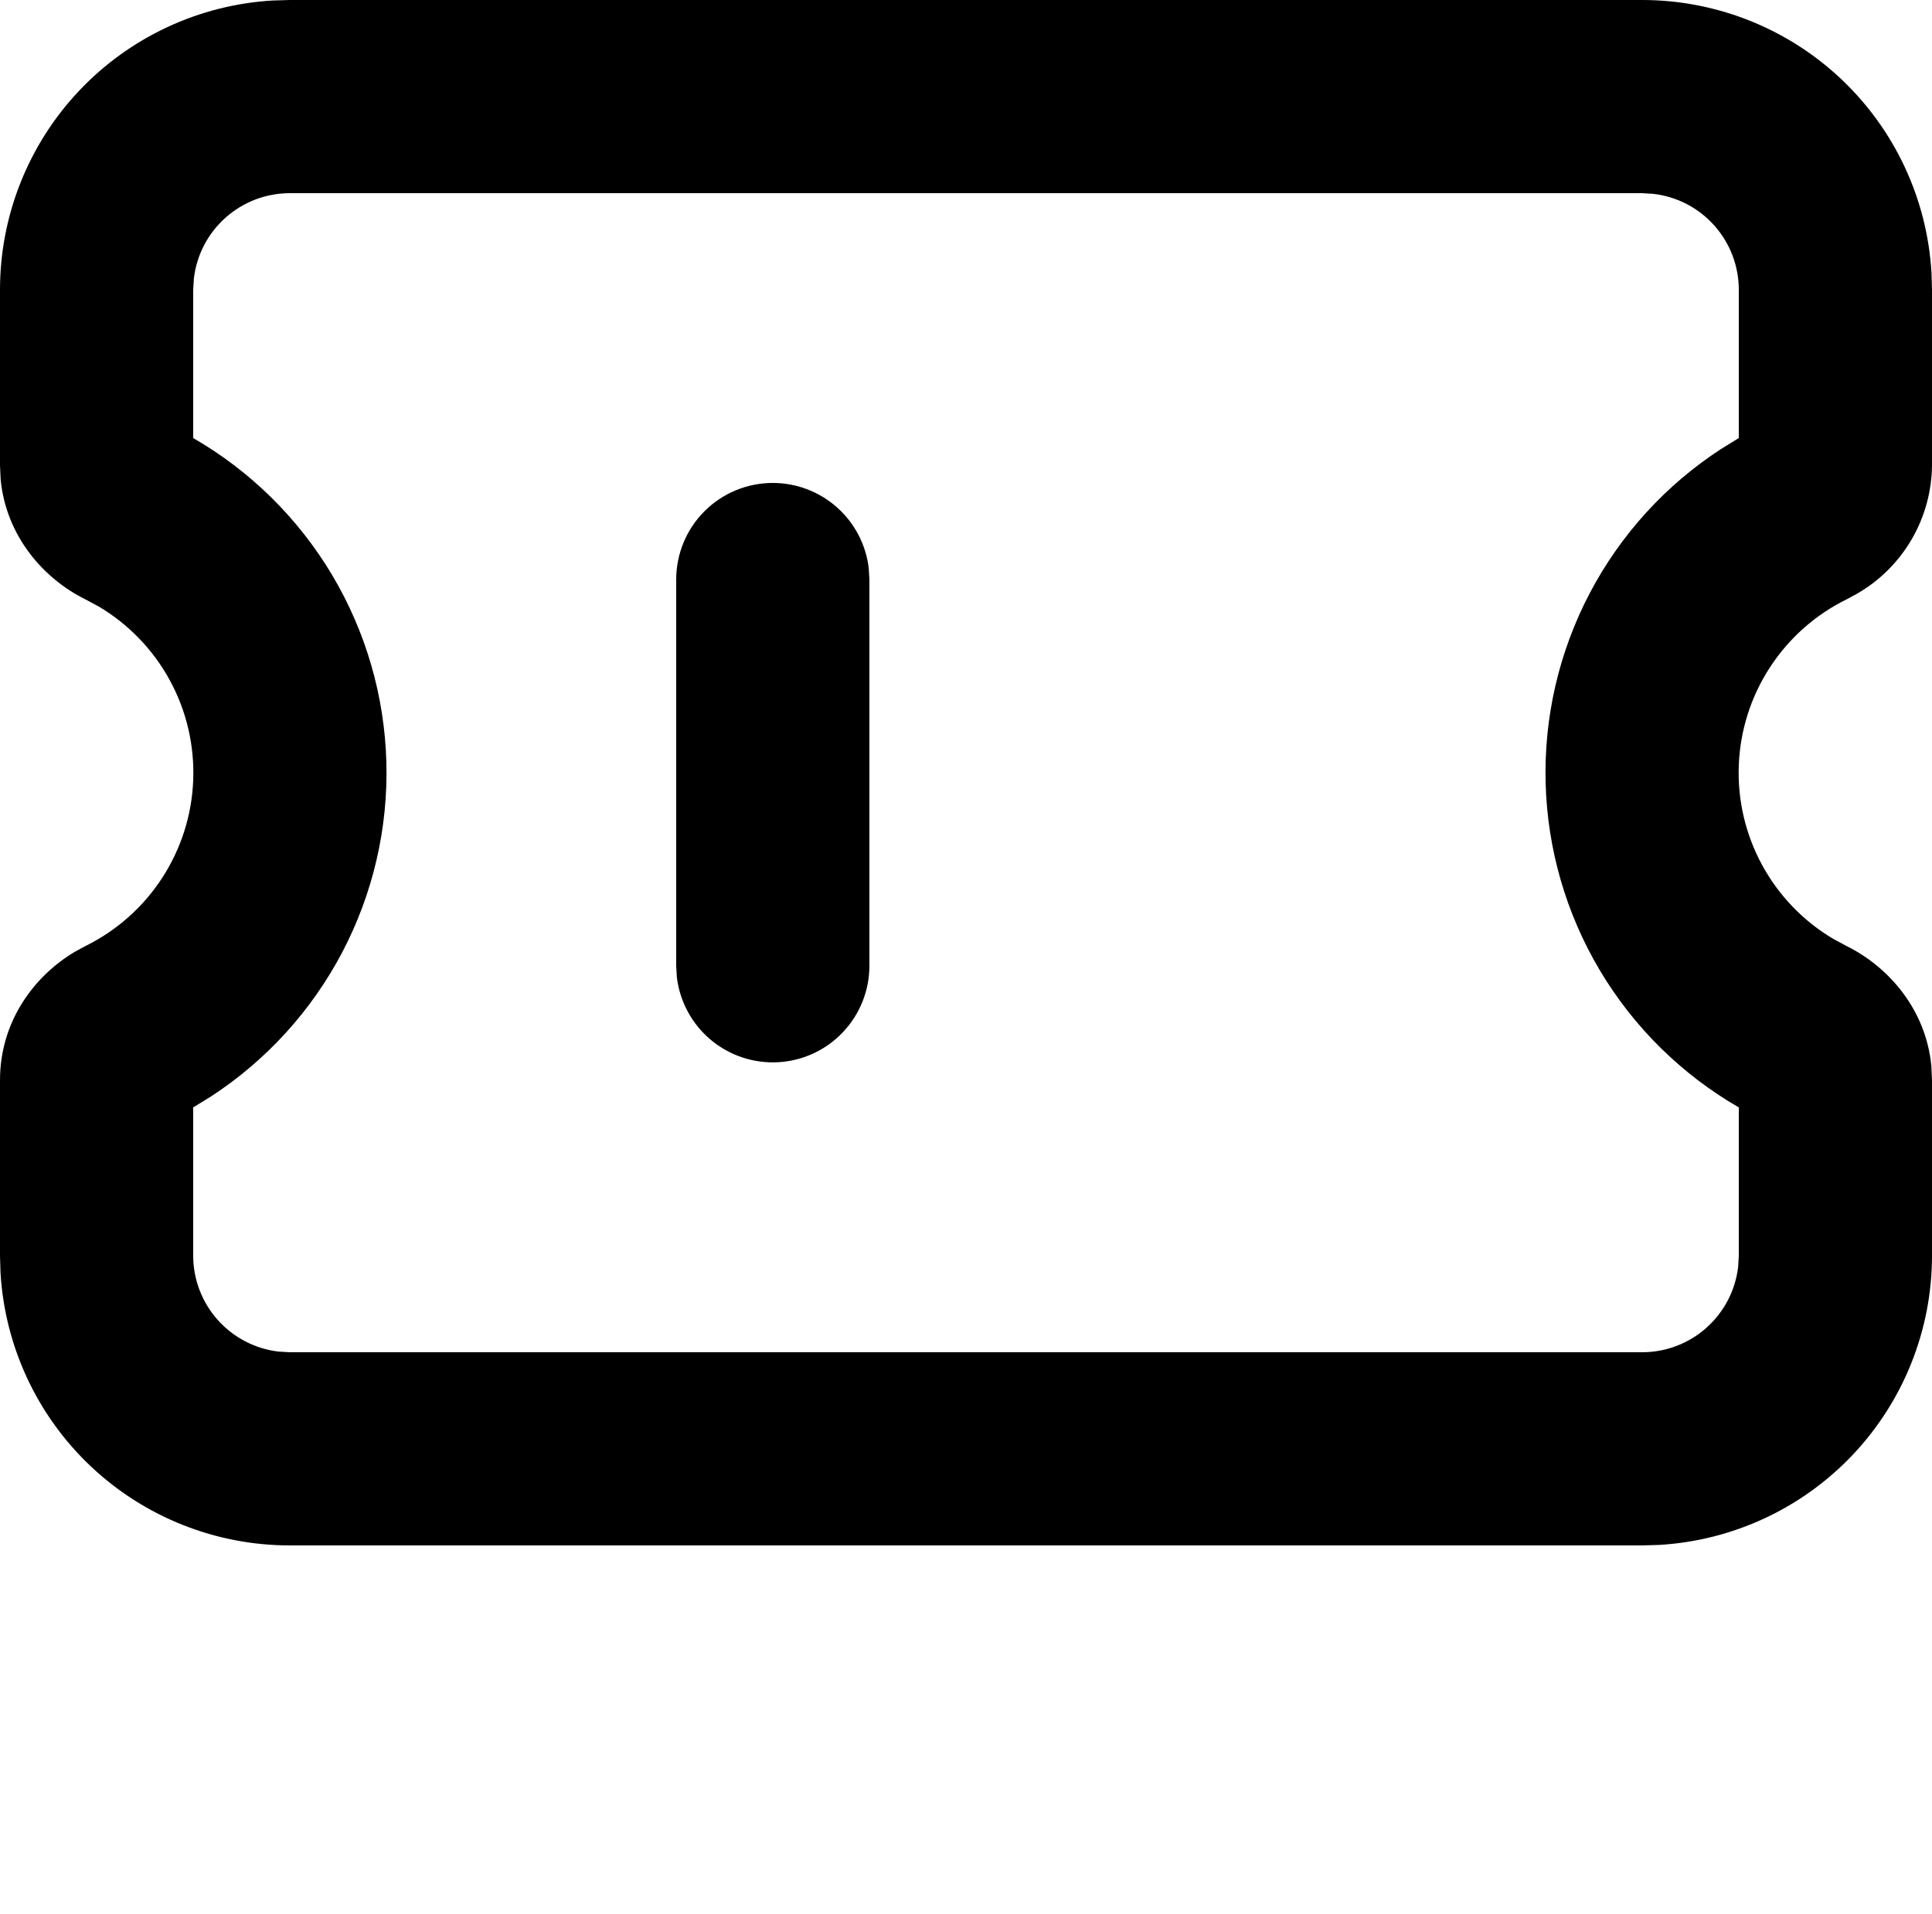
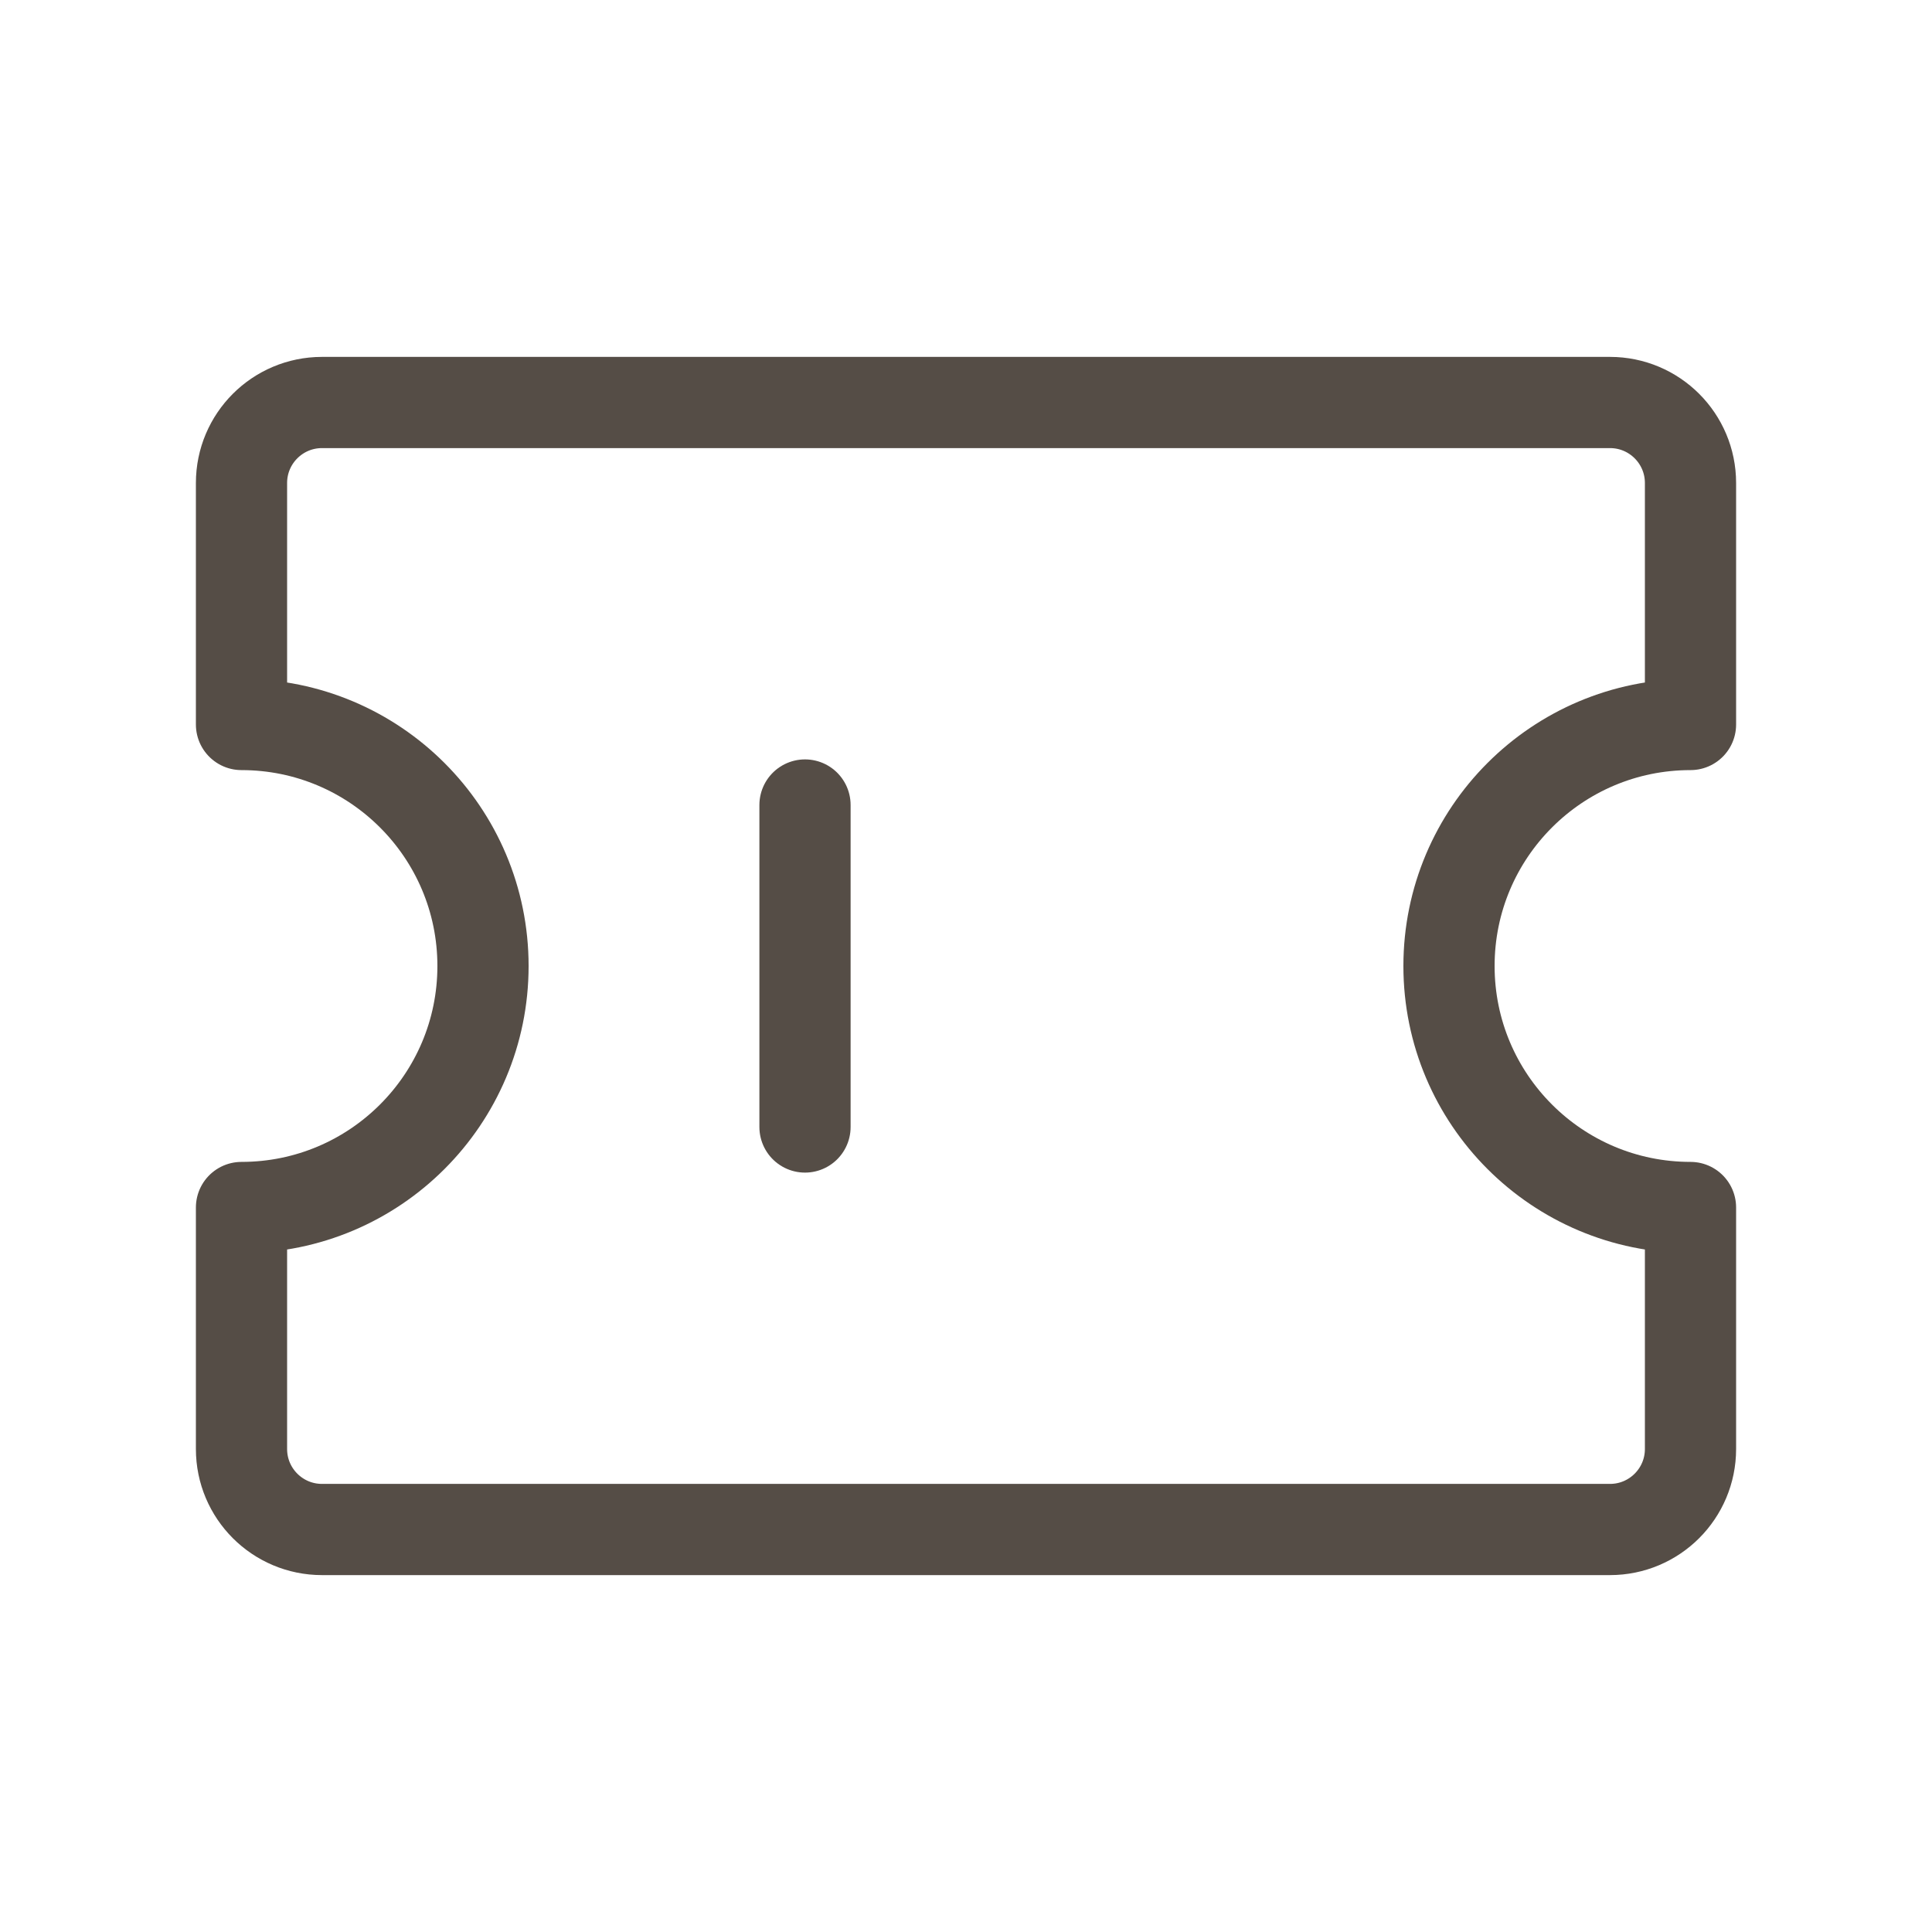
- <svg xmlns="http://www.w3.org/2000/svg" preserveAspectRatio="none" overflow="visible" style="display: block;" width="50" height="49.535" viewBox="0 0 50 49.535" fill="none">
-   <g id="Group">
-     <g id="Vector">
- </g>
-     <path id="Vector_2" d="M42.5 1.16511e-08C44.413 -0 46.254 0.731 47.646 2.043C49.038 3.356 49.875 5.15 49.987 7.06L50 7.5V12.043C49.994 12.718 49.812 13.38 49.472 13.963C49.132 14.546 48.645 15.03 48.06 15.367L47.792 15.512C46.984 15.909 46.297 16.518 45.806 17.273C45.314 18.028 45.035 18.902 45 19.802C44.964 20.702 45.172 21.596 45.602 22.387C46.032 23.179 46.668 23.84 47.443 24.3L47.792 24.488C48.875 25.023 49.843 26.128 49.983 27.587L50 27.957V32.5C50 34.413 49.269 36.254 47.957 37.646C46.644 39.038 44.85 39.875 42.94 39.987L42.5 40H7.5C5.587 40 3.746 39.269 2.354 37.957C0.962 36.644 0.125 34.85 0.013 32.94L1.16511e-08 32.5V27.957C1.16511e-08 26.442 0.88 25.262 1.94 24.633L2.208 24.488C3.016 24.09 3.703 23.482 4.194 22.727C4.686 21.972 4.965 21.098 5 20.198C5.036 19.298 4.828 18.404 4.398 17.613C3.968 16.821 3.332 16.16 2.558 15.7L2.208 15.512C1.125 14.977 0.158 13.873 0.017 12.412L1.16511e-08 12.045V7.5C-0 5.587 0.731 3.746 2.043 2.354C3.356 0.962 5.15 0.125 7.06 0.013L7.5 1.16511e-08H42.5ZM42.5 5H7.5C6.888 5 6.297 5.225 5.839 5.632C5.381 6.039 5.089 6.599 5.018 7.207L5 7.5V11.338C6.481 12.192 7.718 13.412 8.594 14.881C9.469 16.35 9.953 18.019 9.999 19.728C10.046 21.437 9.653 23.13 8.859 24.644C8.064 26.159 6.895 27.444 5.463 28.378L5 28.663V32.5C5 33.112 5.225 33.703 5.632 34.161C6.039 34.618 6.599 34.911 7.207 34.983L7.5 35H42.5C43.112 35 43.703 34.775 44.161 34.368C44.618 33.961 44.911 33.401 44.983 32.792L45 32.5V28.663C43.519 27.808 42.282 26.588 41.406 25.119C40.531 23.65 40.047 21.981 40.001 20.272C39.954 18.563 40.347 16.87 41.141 15.356C41.936 13.841 43.105 12.556 44.538 11.623L45 11.338V7.5C45 6.888 44.775 6.297 44.368 5.839C43.961 5.381 43.401 5.089 42.792 5.018L42.5 5ZM20 12.5C20.612 12.5 21.203 12.725 21.661 13.132C22.119 13.539 22.411 14.099 22.483 14.707L22.5 15V25C22.499 25.637 22.255 26.25 21.818 26.713C21.381 27.177 20.783 27.456 20.146 27.493C19.51 27.53 18.884 27.323 18.395 26.914C17.907 26.505 17.593 25.925 17.517 25.293L17.5 25V15C17.5 14.337 17.763 13.701 18.232 13.232C18.701 12.763 19.337 12.5 20 12.5Z" fill="black" />
-   </g>
+ <svg xmlns="http://www.w3.org/2000/svg" width="36" height="36" viewBox="0 0 24 24" fill="none" stroke="#554d46" stroke-width="1.133" stroke-linecap="round" stroke-linejoin="round">
+   <path d="M4 5h16a1 1 0 0 1 1 1v3a3 3 0 0 0 0 6v3a1 1 0 0 1-1 1H4a1 1 0 0 1-1-1v-3a3 3 0 0 0 0-6V6a1 1 0 0 1 1-1Z" />
+   <path d="M10 10v4" />
</svg>
